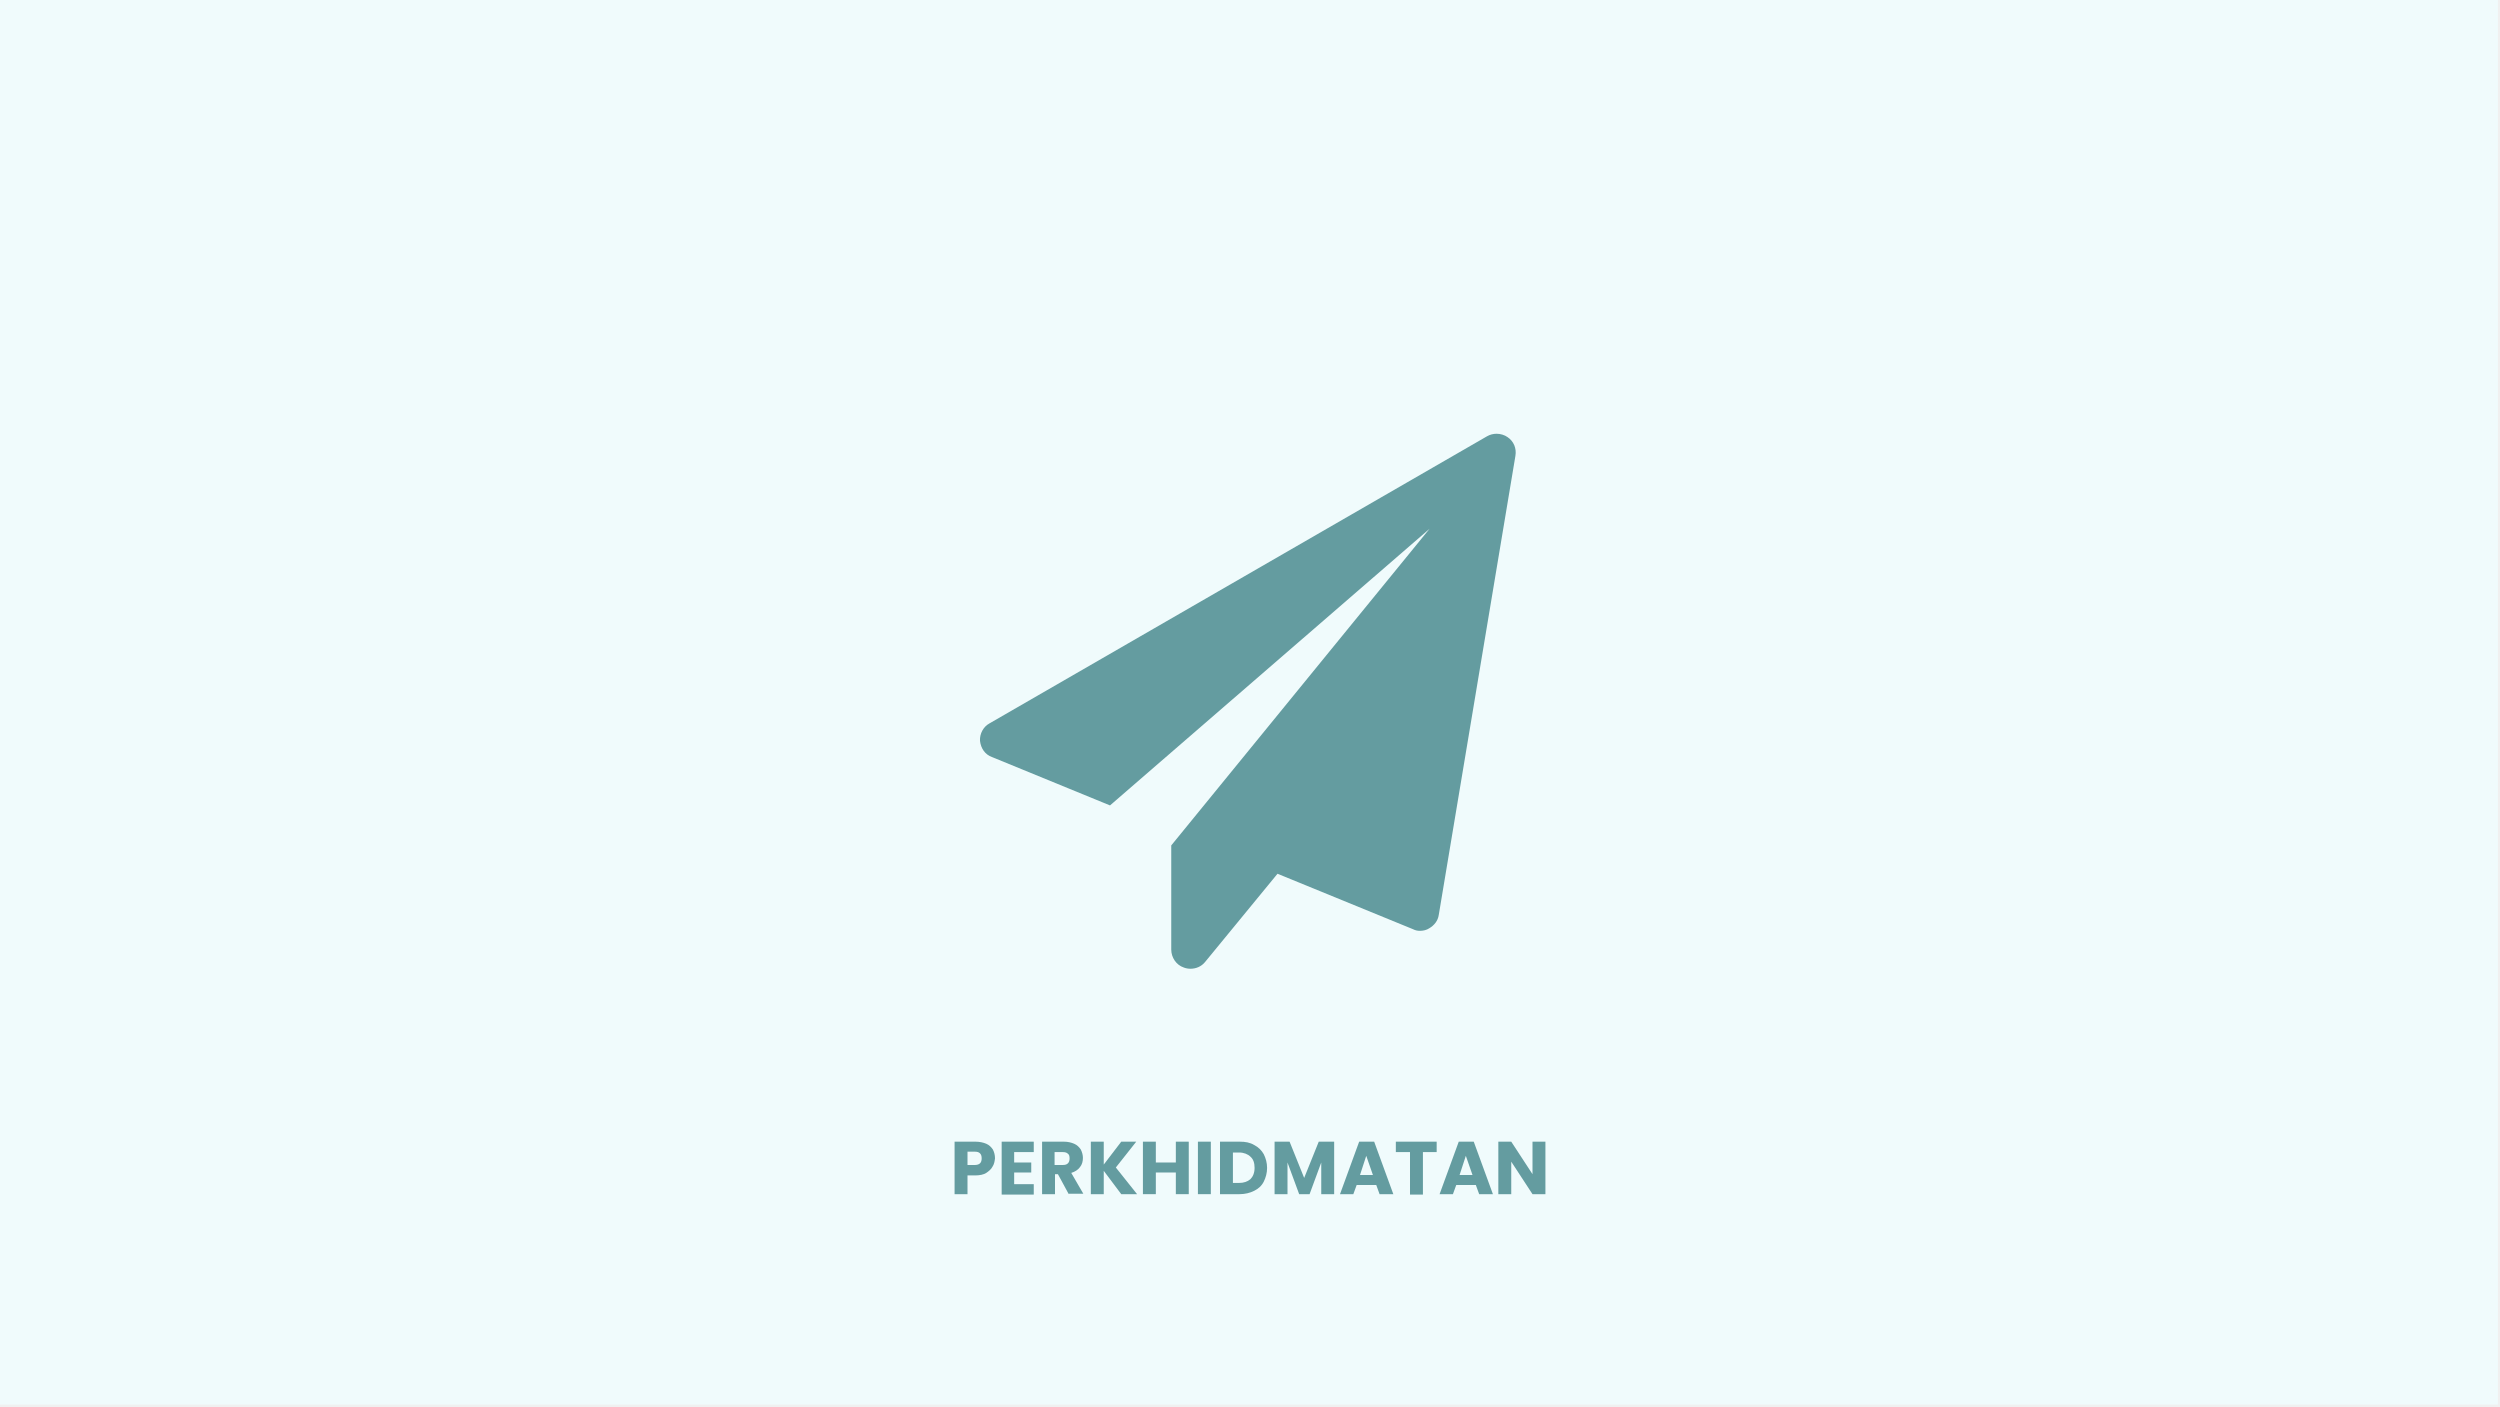
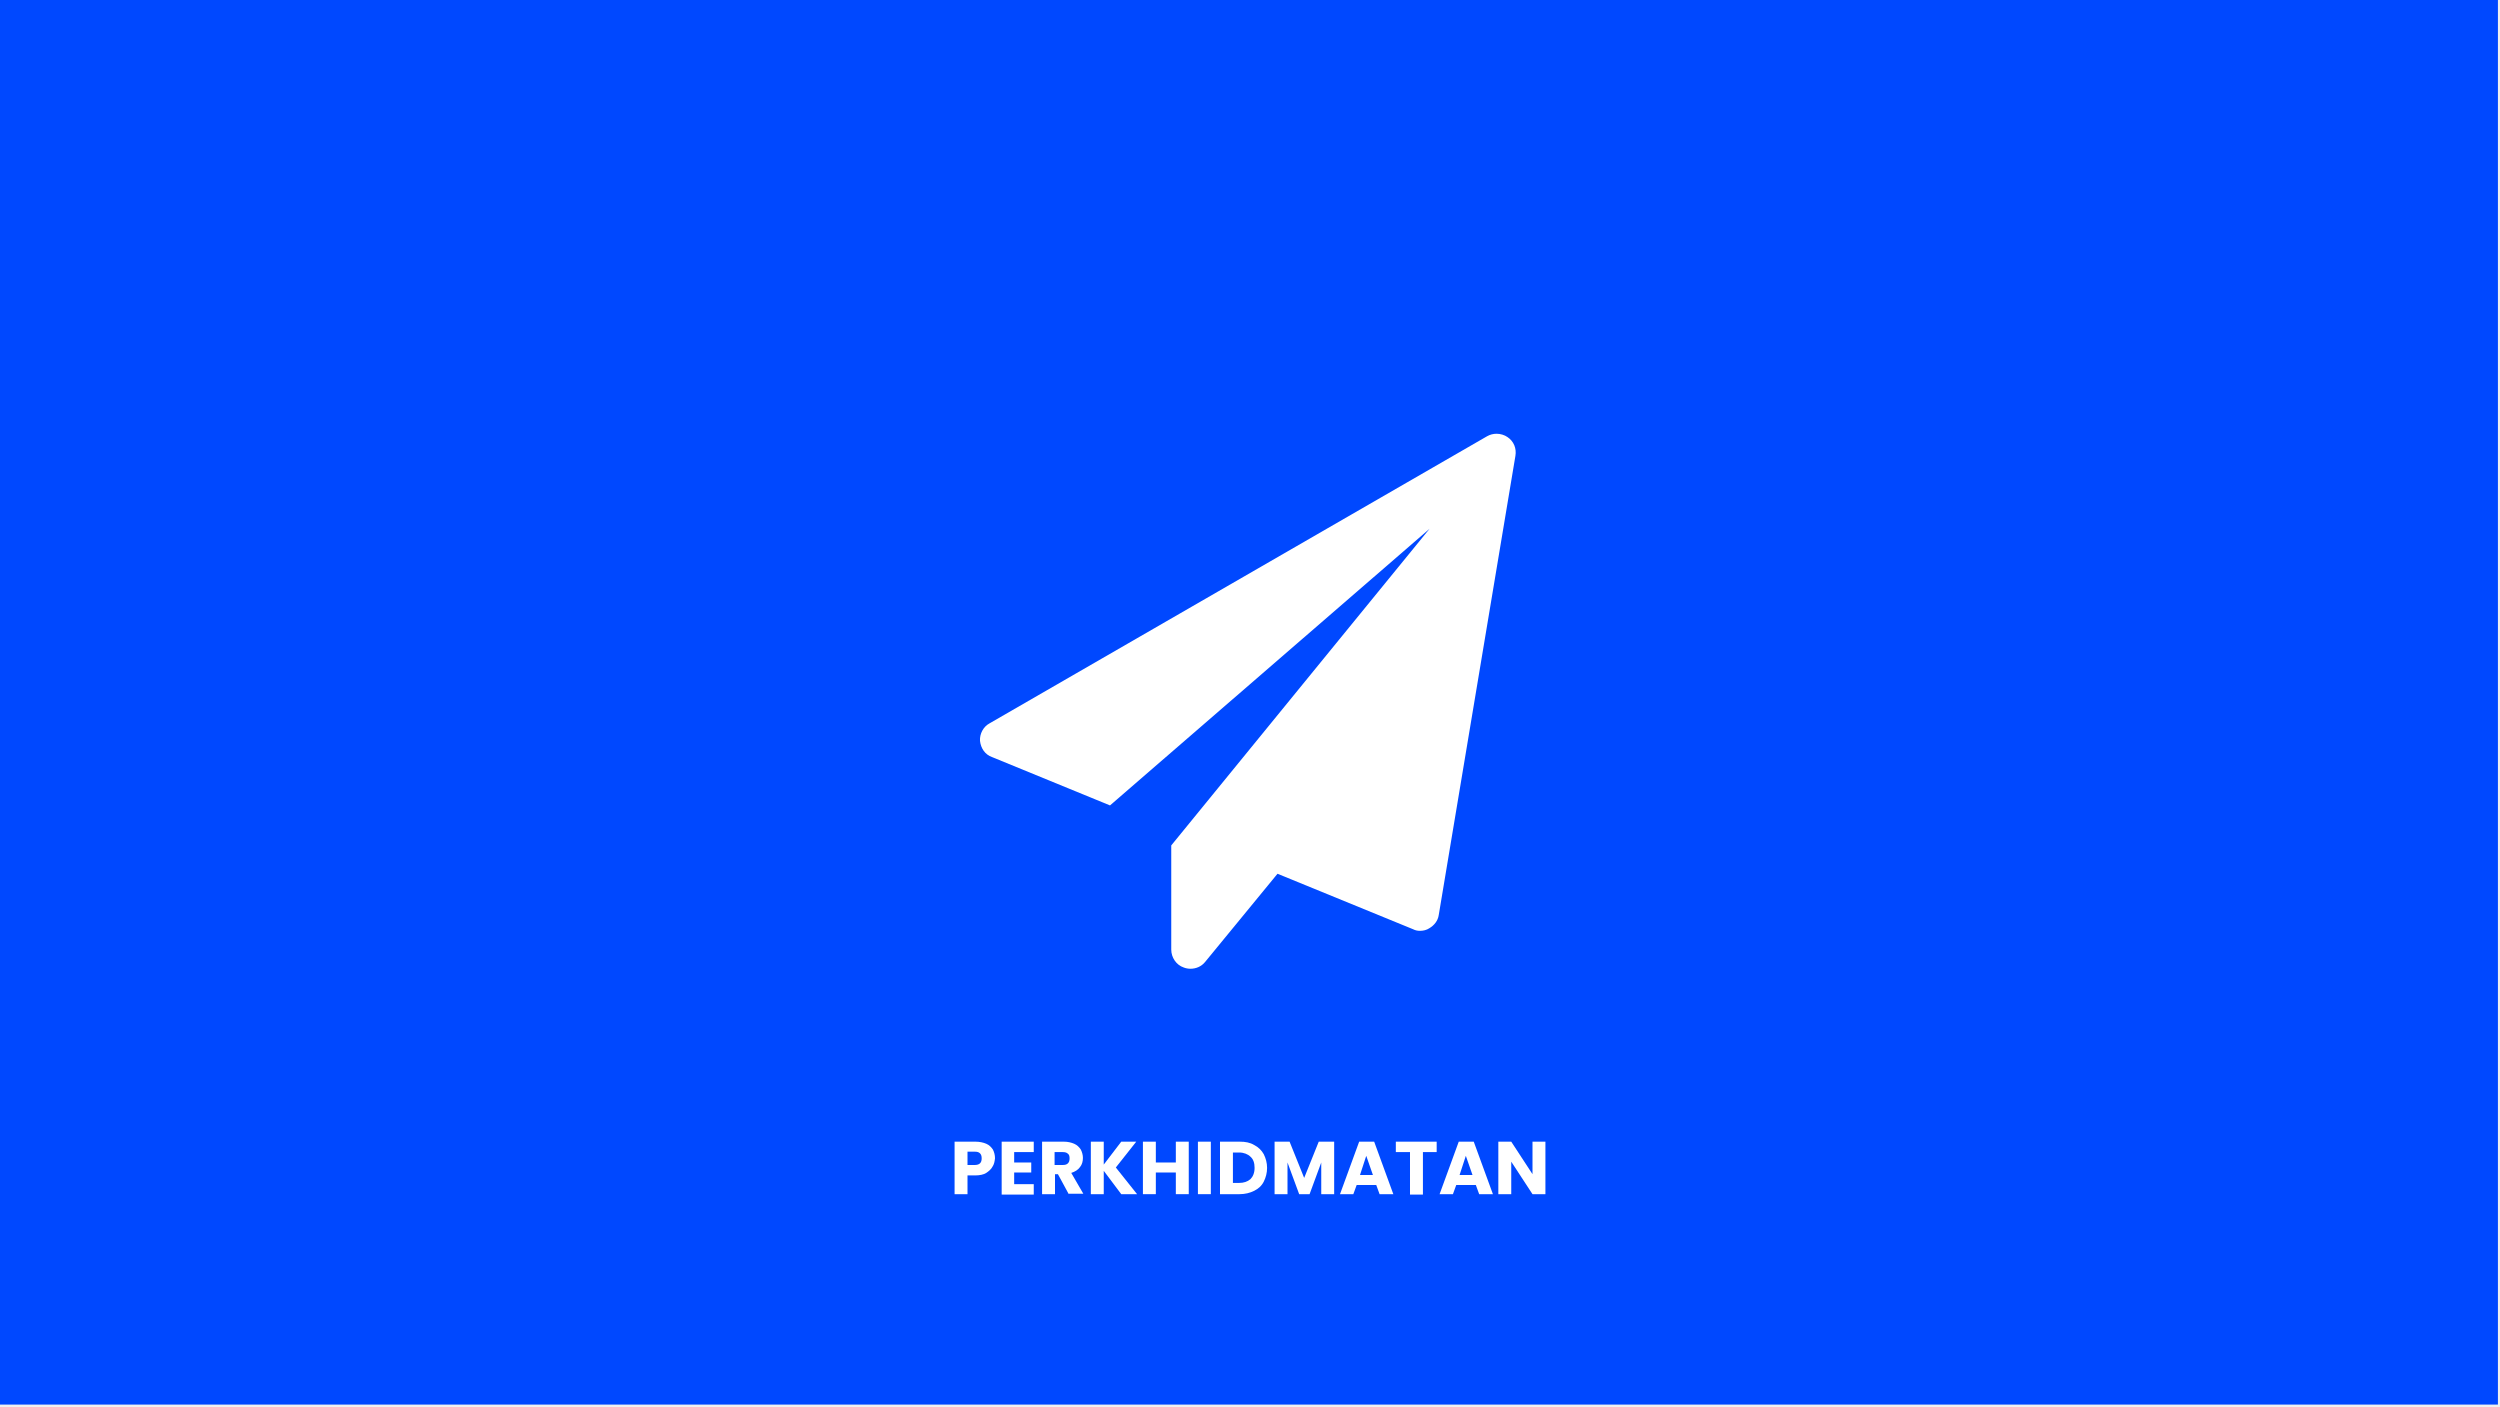
<svg xmlns="http://www.w3.org/2000/svg" version="1.1" id="Layer_1" x="0px" y="0px" viewBox="0 0 600 337.6" style="enable-background:new 0 0 600 337.6;" xml:space="preserve">
  <style type="text/css">
- 	.st0{fill:#F0FBFC;}
- 	.st1{fill:#649CA0;}
+ 	.st0{fill:#0048FF;}
+ 	.st1{fill:#FFFFFF;}
</style>
  <rect id="rect2" x="-0.5" y="-0.5" class="st0" width="600" height="337.6" />
  <g id="g8">
    <g id="g6">
      <path id="path4" class="st1" d="M363.7,109.4l-18.4,110.2c-0.2,1.4-1.1,2.5-2.3,3.2c-0.6,0.4-1.4,0.6-2.2,0.6    c-0.6,0-1.1-0.1-1.7-0.4l-32.5-13.3l-17.4,21.2c-0.9,1.1-2.2,1.6-3.5,1.6c-0.5,0-1.1-0.1-1.6-0.3c-1.8-0.6-3-2.4-3-4.3v-25l62-76    l-76.7,66.4l-28.3-11.6c-1.7-0.6-2.7-2.1-2.9-3.9c-0.1-1.7,0.8-3.4,2.3-4.2l119.4-68.9c0.7-0.4,1.5-0.6,2.3-0.6    c0.9,0,1.9,0.3,2.6,0.8C363.3,105.9,364,107.6,363.7,109.4z" />
    </g>
  </g>
  <g>
    <path class="st1" d="M238.2,280c-0.3,0.6-0.9,1.1-1.5,1.5s-1.6,0.6-2.6,0.6h-1.9v4.5h-3.1V274h5c1,0,1.9,0.2,2.6,0.5   c0.7,0.3,1.2,0.8,1.6,1.4c0.3,0.6,0.5,1.3,0.5,2.1C238.7,278.8,238.6,279.4,238.2,280z M235.2,279.2c0.3-0.3,0.4-0.7,0.4-1.2   s-0.1-0.9-0.4-1.2c-0.3-0.3-0.7-0.4-1.3-0.4h-1.7v3.2h1.7C234.4,279.6,234.9,279.5,235.2,279.2z" />
    <path class="st1" d="M243.4,276.4v2.6h4.1v2.4h-4.1v2.8h4.7v2.5h-7.7V274h7.7v2.5H243.4z" />
    <path class="st1" d="M256.5,286.6l-2.6-4.8h-0.7v4.8h-3.1V274h5.2c1,0,1.8,0.2,2.5,0.5c0.7,0.3,1.2,0.8,1.6,1.4   c0.3,0.6,0.5,1.3,0.5,2c0,0.8-0.2,1.6-0.7,2.2c-0.5,0.7-1.2,1.1-2.1,1.4l2.9,5H256.5z M253.1,279.6h1.9c0.6,0,1-0.1,1.3-0.4   c0.3-0.3,0.4-0.7,0.4-1.2c0-0.5-0.1-0.9-0.4-1.1c-0.3-0.3-0.7-0.4-1.3-0.4h-1.9V279.6z" />
    <path class="st1" d="M269.1,286.6l-4.2-5.6v5.6h-3.1V274h3.1v5.5l4.2-5.5h3.6l-4.9,6.2l5.1,6.4H269.1z" />
    <path class="st1" d="M285.3,274v12.6h-3.1v-5.2h-4.8v5.2h-3.1V274h3.1v5h4.8v-5H285.3z" />
    <path class="st1" d="M290.6,274v12.6h-3.1V274H290.6z" />
    <path class="st1" d="M301,274.8c1,0.5,1.8,1.3,2.3,2.2c0.5,1,0.8,2.1,0.8,3.3c0,1.2-0.3,2.3-0.8,3.3c-0.5,1-1.3,1.7-2.3,2.2   s-2.2,0.8-3.5,0.8h-4.7V274h4.7C298.9,274,300,274.2,301,274.8z M300.1,283c0.6-0.6,1-1.5,1-2.7c0-1.2-0.3-2.1-1-2.7   c-0.6-0.6-1.6-1-2.7-1h-1.5v7.3h1.5C298.5,283.9,299.4,283.6,300.1,283z" />
    <path class="st1" d="M320.2,274v12.6h-3.1V279l-2.8,7.6h-2.5L309,279v7.6h-3.1V274h3.6l3.5,8.7l3.5-8.7H320.2z" />
    <path class="st1" d="M330.3,284.4h-4.7l-0.8,2.2h-3.2l4.6-12.6h3.6l4.6,12.6h-3.3L330.3,284.4z M329.5,282l-1.6-4.6l-1.5,4.6H329.5   z" />
    <path class="st1" d="M344.8,274v2.5h-3.3v10.2h-3.1v-10.2H335V274H344.8z" />
    <path class="st1" d="M354.2,284.4h-4.7l-0.8,2.2h-3.2l4.6-12.6h3.6l4.6,12.6H355L354.2,284.4z M353.4,282l-1.6-4.6l-1.5,4.6H353.4z   " />
    <path class="st1" d="M370.9,286.6h-3.1l-5.1-7.8v7.8h-3.1V274h3.1l5.1,7.8V274h3.1V286.6z" />
  </g>
</svg>
